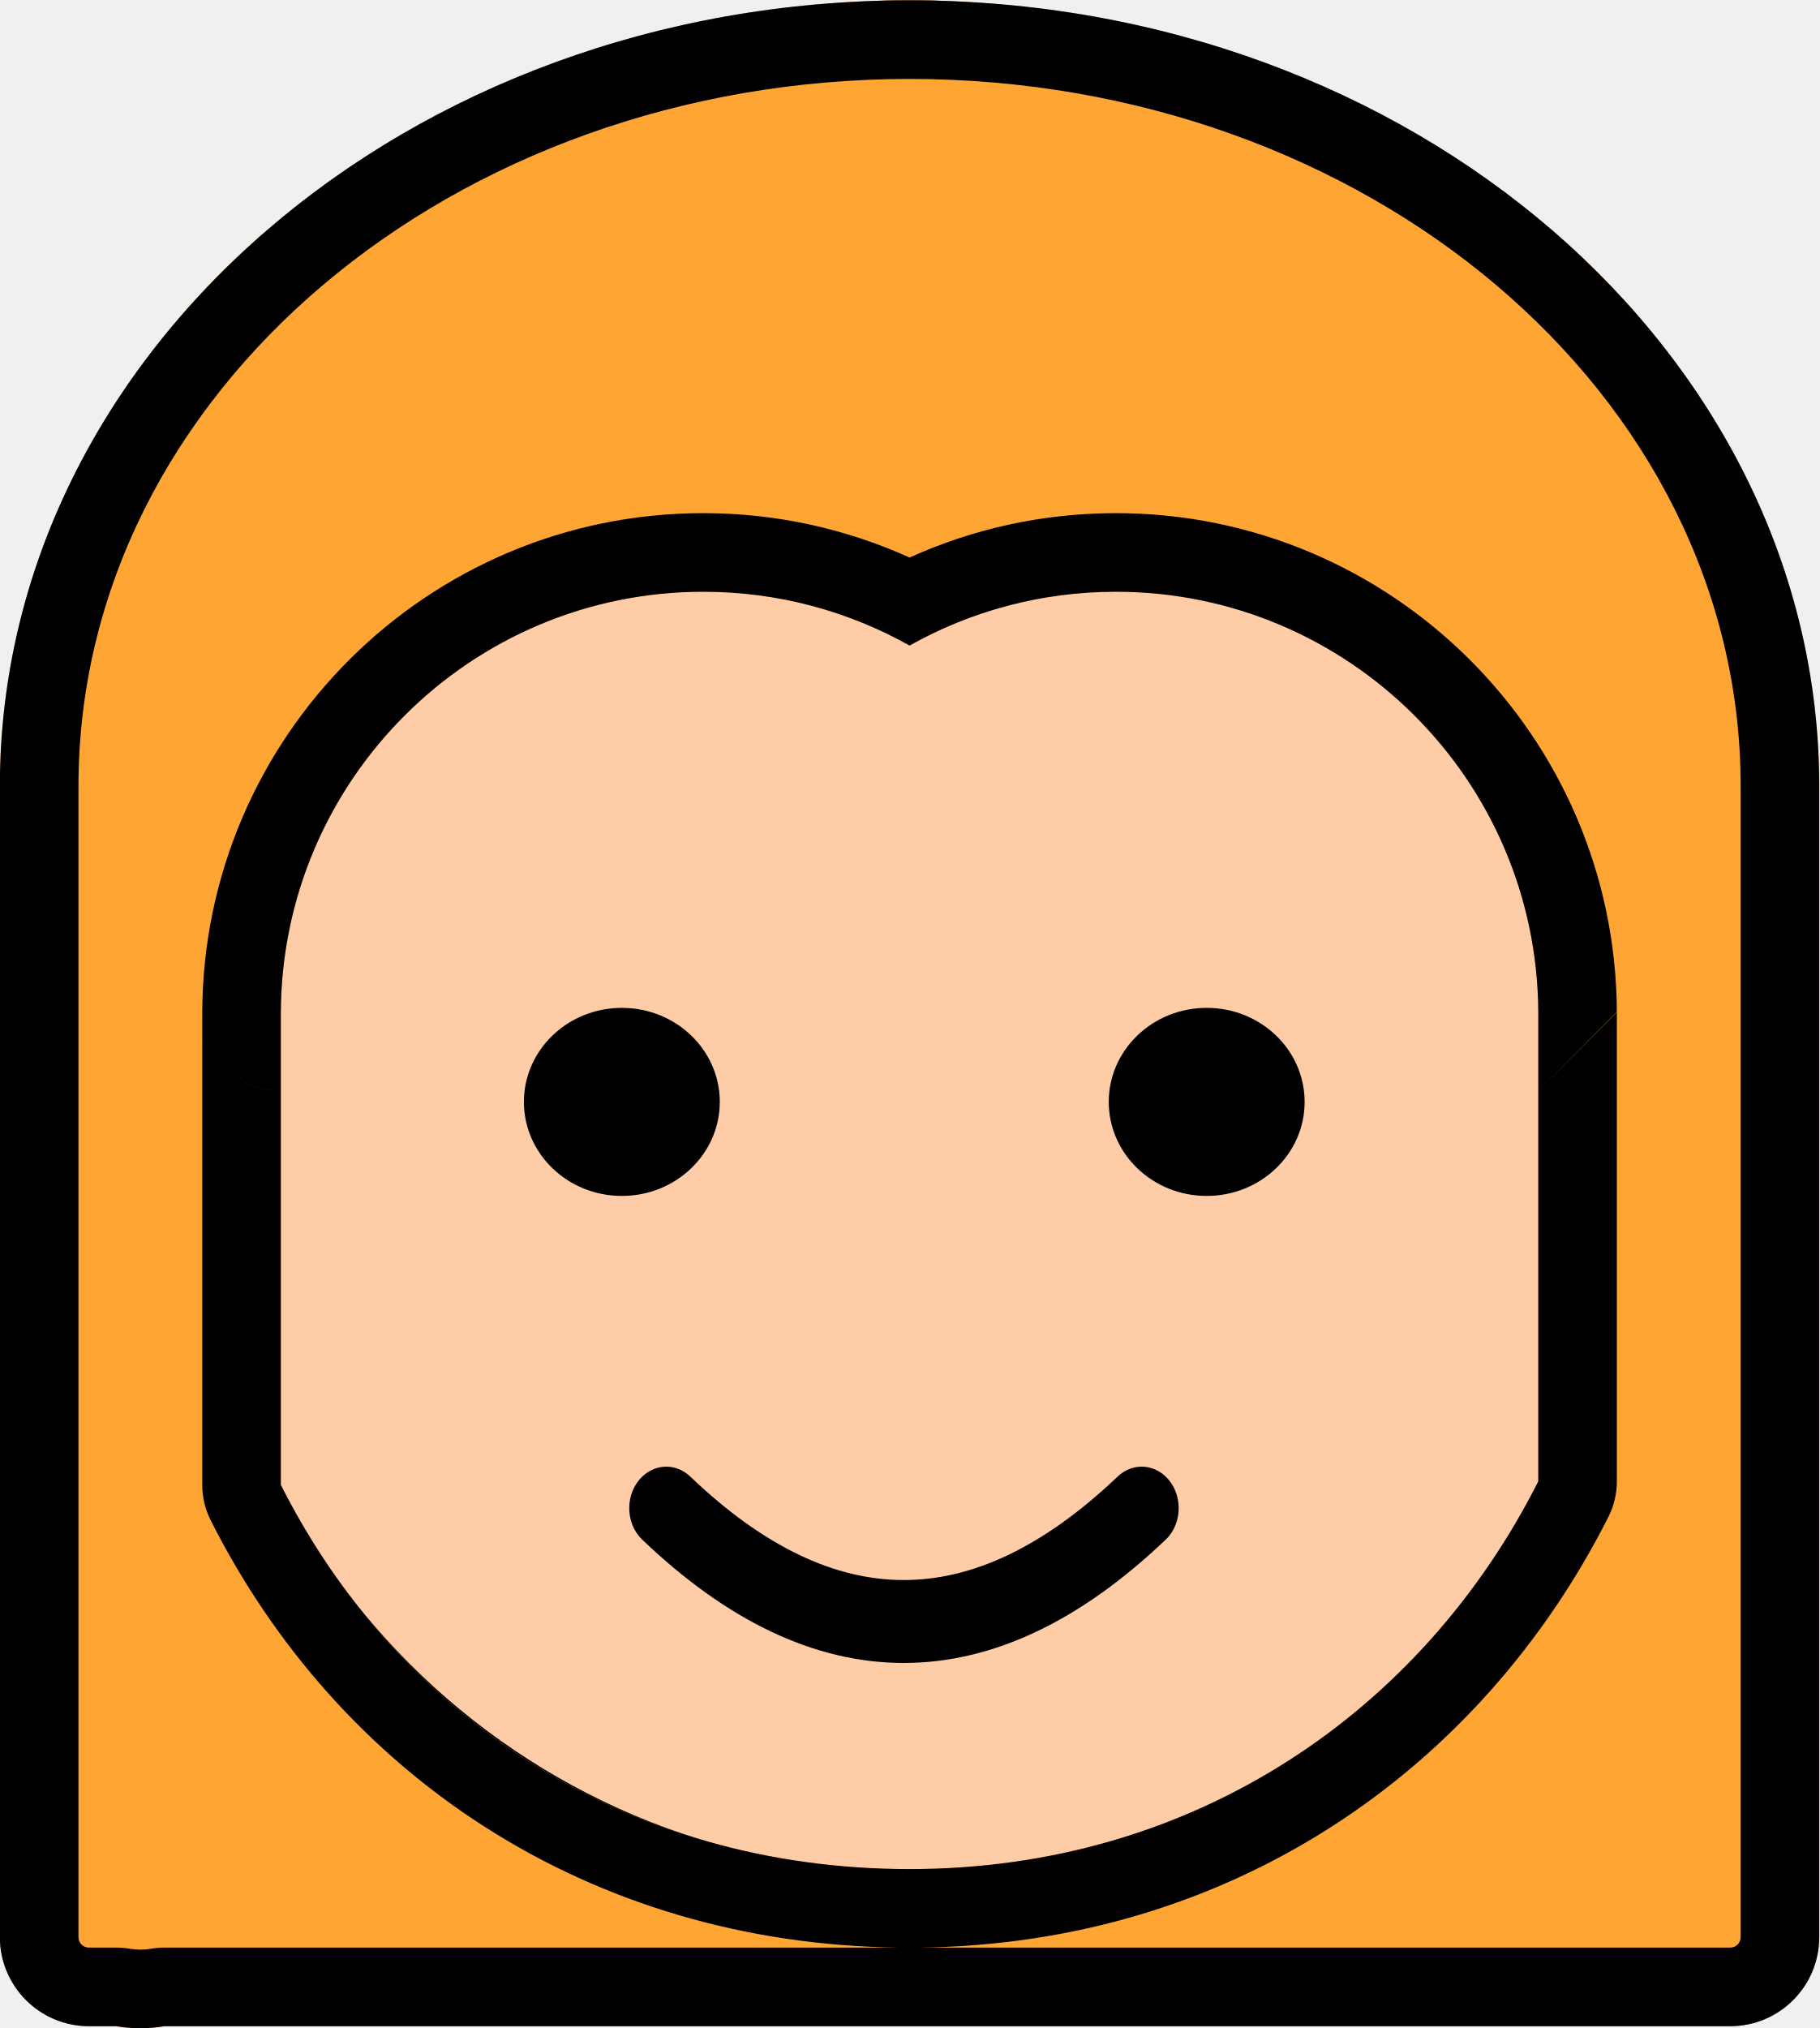
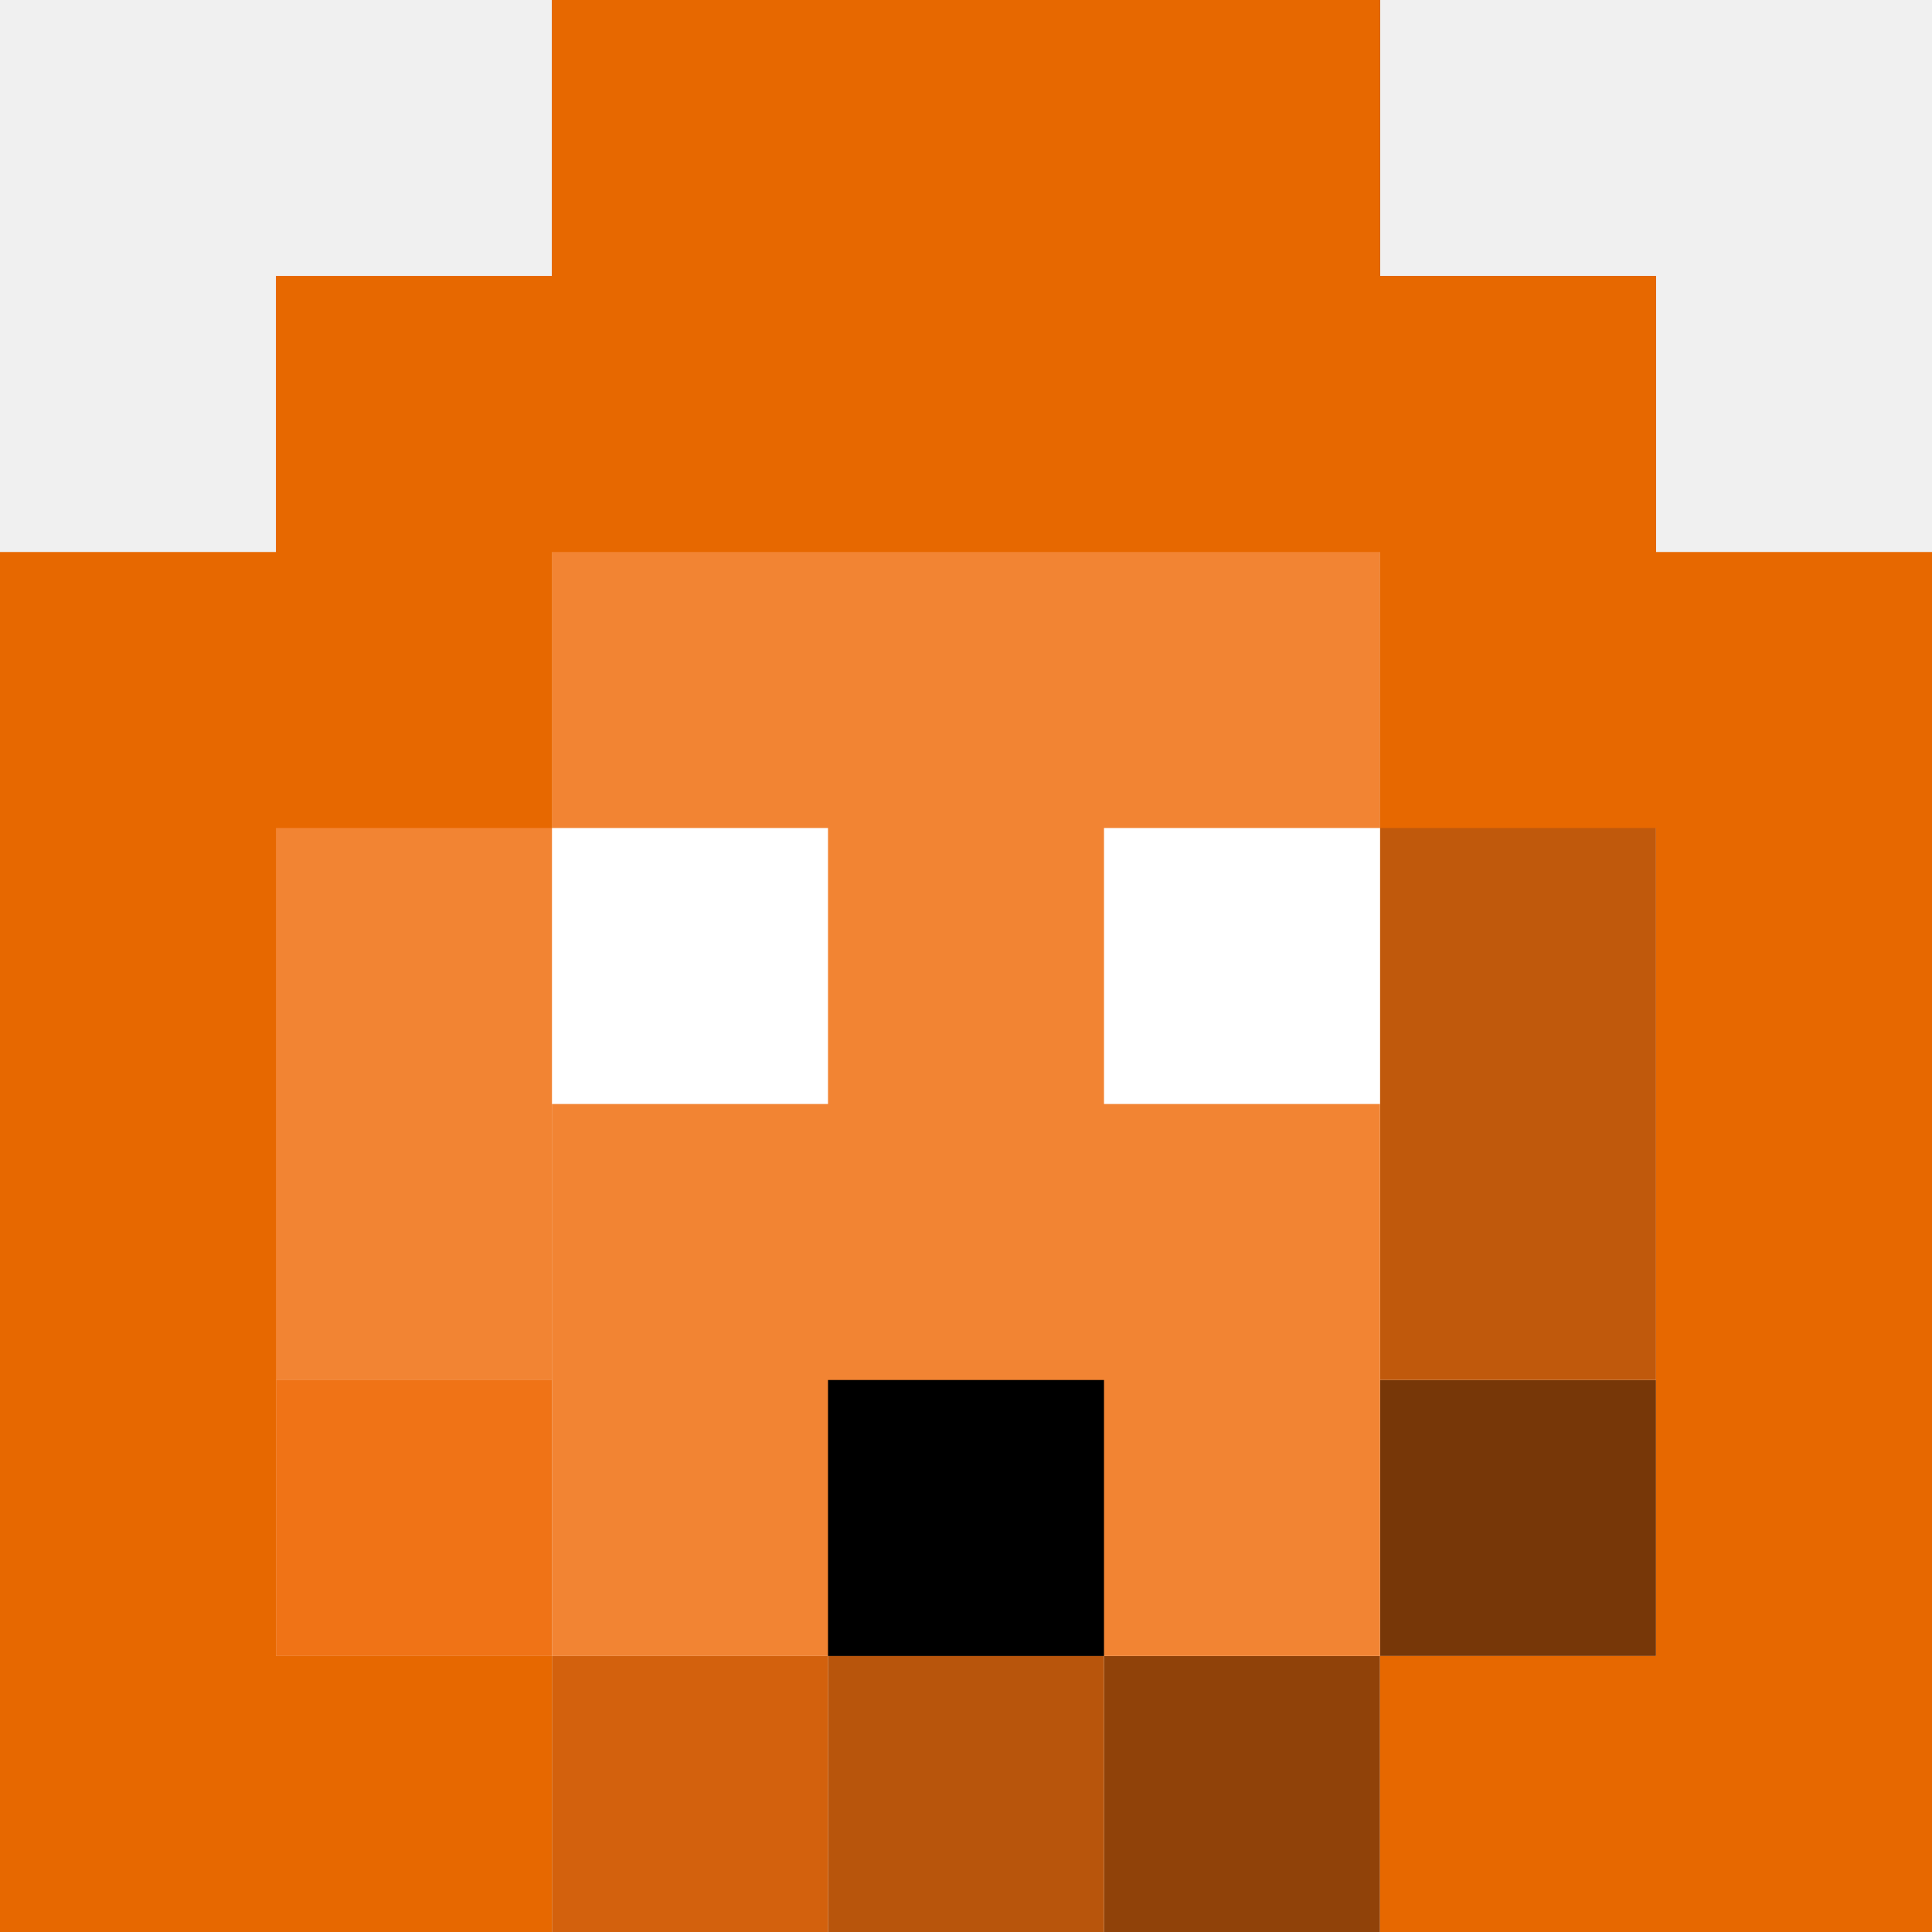
- <svg xmlns="http://www.w3.org/2000/svg" width="100%" height="100%" viewBox="0 0 926 1032" version="1.1" xml:space="preserve" style="fill-rule:evenodd;clip-rule:evenodd;stroke-linecap:round;stroke-linejoin:round;stroke-miterlimit:1.5;">
-   <g id="Artboard1" transform="matrix(1.00121,0,0,0.998952,0,1.47283e-12)">
-     <rect x="0" y="-0" width="924.882" height="1033.08" style="fill:none;" />
-     <clipPath id="_clip1">
-       <rect x="0" y="-0" width="924.882" height="1033.08" />
-     </clipPath>
-     <g clip-path="url(#_clip1)">
-       <g id="Female" transform="matrix(15.9586,-7.01582e-15,1.10769e-15,-11.7881,-60449.8,37121.8)">
-         <g id="Face" transform="matrix(1,6.72742e-18,1.88744e-17,0.96124,4.52351e-13,122.057)">
-           <g transform="matrix(0.0625863,-3.72489e-17,6.03463e-18,-0.0869421,3787.91,3151.17)">
-             <path d="M863,430.452C863,206.125 683.766,24 463,24C242.234,24 63,206.125 63,430.452L63,625.548C63,849.875 242.234,1032 463,1032C683.766,1032 863,849.875 863,625.548L863,430.452Z" style="fill:rgb(255,204,168);" />
-             <path d="M863,430.452C863,206.125 683.766,24 463,24C242.234,24 63,206.125 63,430.452L63,625.548C63,849.875 242.234,1032 463,1032C683.766,1032 863,849.875 863,625.548L863,430.452ZM823,430.452L823,625.548C823,827.442 661.689,991.355 463,991.355C264.311,991.355 103,827.442 103,625.548L103,430.452C103,228.558 264.311,64.645 463,64.645C661.689,64.645 823,228.558 823,430.452Z" />
-           </g>
-           <g id="Mouth" transform="matrix(0.0915771,-5.44051e-17,9.96539e-18,-0.144788,3774.36,3178.88)">
-             <path d="M379.764,674C434.882,721.025 490,720.842 545.118,674" style="fill:none;stroke:black;stroke-width:25.75px;" />
-           </g>
-           <g id="Eyes" transform="matrix(1,1.97215e-31,-2.46519e-32,1,0.612691,-4.233)">
-             <g transform="matrix(0.0264151,-1.5693e-17,2.46344e-18,-0.0357914,3816.38,3133.38)">
-               <circle cx="354.331" cy="826.772" r="118.11" />
-             </g>
-             <g transform="matrix(0.0264151,-1.5693e-17,2.46344e-18,-0.0357914,3797.75,3133.38)">
-               <circle cx="354.331" cy="826.772" r="118.11" />
-             </g>
-           </g>
-         </g>
-         <g transform="matrix(0.0625863,-3.72489e-17,5.89429e-18,-0.0849202,3787.91,3149.08)">
-           <g id="hair">
-             <path d="M0,985.659L-0,399.961C-0,179.239 207.463,0.041 463,0.041C718.537,0.041 926,179.239 926,399.961L926,985.659C926,1010.66 905.702,1030.96 880.7,1030.96L83.716,1030.96C79.744,1031.64 75.663,1032 71.5,1032C67.337,1032 63.256,1031.64 59.284,1030.96L45.3,1030.96C20.298,1030.96 0,1010.66 0,985.659ZM783,514.959L782.997,514.959C782.441,396.78 686.318,301 568,301C529.874,301 494.053,310.945 463,328.376C431.947,310.945 396.126,301 358,301C239.682,301 143.559,396.78 143.003,514.959L143,514.959L143,755.486C202.066,872.557 317.84,951 463,951C608.16,951 723.934,870.652 783,753.715L783,514.959Z" style="fill:rgb(255,165,52);" />
-             <path d="M0,985.659L-0,399.961C-0,179.239 207.463,0.041 463,0.041C718.537,0.041 926,179.239 926,399.961L926,985.659C926,1010.66 905.702,1030.96 880.7,1030.96L83.716,1030.96C79.744,1031.64 75.663,1032 71.5,1032C67.337,1032 63.256,1031.64 59.284,1030.96L45.3,1030.96C20.298,1030.96 0,1010.66 0,985.659ZM886,985.659L886,399.961C886,199.588 694.979,40.041 463,40.041C231.021,40.041 40,199.588 40,399.961L40,514.959C40,514.959 -0,554.959 0,554.959L40,514.959L40,985.659C40,988.584 42.375,990.959 45.3,990.959L59.284,990.959C61.562,990.959 63.835,991.153 66.08,991.54C67.842,991.844 69.653,992 71.5,992C73.347,992 75.158,991.844 76.92,991.54C79.165,991.153 81.438,990.959 83.716,990.959L458.104,990.959C299.015,989.231 172.296,902.352 107.288,773.504C104.469,767.916 103,761.745 103,755.486L103,514.959L103.034,516.319L103.003,514.77C103.663,374.604 217.668,261 358,261C395.425,261 430.975,269.086 463,283.589C495.025,269.086 530.575,261 568,261C708.332,261 822.337,374.604 822.997,514.77L783.003,554.953L783,554.959L823,514.959L823,753.715C823,759.98 821.528,766.157 818.704,771.749C753.701,900.439 626.889,989.228 467.789,990.959L880.7,990.959C883.625,990.959 886,988.584 886,985.659ZM783,514.959L782.997,514.959C782.441,396.78 686.318,301 568,301C529.874,301 494.053,310.945 463,328.376C431.947,310.945 396.126,301 358,301C239.682,301 143.559,396.78 143.003,514.959L143,514.959L143,755.486C202.066,872.557 317.84,951 463,951C608.16,951 723.934,870.652 783,753.715L783,514.959ZM143,554.959L142.839,554.955L143,554.959ZM115.989,544.458L114.654,543.178C115.089,543.615 115.534,544.043 115.989,544.458L116,544.469L116.204,544.647L117.317,545.624L117.386,545.679L117.399,545.691L117.548,545.809L118.73,546.756L118.844,546.839L118.848,546.842L118.879,546.864C121.234,548.653 123.796,550.183 126.521,551.417C130.971,553.432 135.857,554.655 140.997,554.908C132.959,554.505 125.255,551.687 118.879,546.864L118.844,546.839L117.548,545.809L117.386,545.679L116.204,544.647L115.989,544.458ZM113.391,541.854L114.623,543.145L113.303,541.751L113.391,541.854ZM112.134,540.402L113.132,541.554L112.017,540.253L112.134,540.402ZM110.947,538.891L111.863,540.057L110.8,538.686L110.947,538.891ZM103.185,518.768C103.532,522.45 104.379,525.987 105.656,529.31C106.934,532.633 108.643,535.741 110.716,538.566C106.478,532.774 103.87,525.935 103.185,518.768ZM103.052,517.017L103.166,518.514L103.047,516.811L103.052,517.017Z" />
-           </g>
-         </g>
+ <svg xmlns="http://www.w3.org/2000/svg" width="100%" height="100%" viewBox="0 0 21 21" version="1.1" xml:space="preserve" style="fill-rule:evenodd;clip-rule:evenodd;stroke-linejoin:round;stroke-miterlimit:2;">
+   <rect id="blank-face" x="0" y="0" width="21" height="21" style="fill:none;" />
+   <g id="blank-face1">
+     <g id="face-shade">
+       <g transform="matrix(1,0,0,1,9,15)">
+         <rect x="6" y="0" width="3" height="3" style="fill:rgb(119,55,8);" />
      </g>
+       <g transform="matrix(1,0,0,1,6,18)">
+         <rect x="6" y="0" width="3" height="3" style="fill:rgb(144,66,9);" />
+       </g>
+       <g transform="matrix(1,0,0,1,3,18)">
+         <rect x="6" y="0" width="3" height="3" style="fill:rgb(184,85,12);" />
+       </g>
+       <g transform="matrix(1,0,0,1,1.77636e-15,18)">
+         <rect x="6" y="0" width="3" height="3" style="fill:rgb(211,97,13);" />
+       </g>
+       <g transform="matrix(1,0,0,1,-3,15)">
+         <rect x="6" y="0" width="3" height="3" style="fill:rgb(240,115,22);" />
+       </g>
+       <g transform="matrix(1,0,0,4,9,3)">
+         <rect x="6" y="0" width="3" height="3" style="fill:rgb(192,89,12);" />
+       </g>
+     </g>
+     <g id="face-pale">
+       <g transform="matrix(1,0,0,4,-3,3)">
+         <rect x="6" y="0" width="3" height="3" style="fill:rgb(242,132,51);" />
+       </g>
+       <g transform="matrix(1,0,0,4,-3,3)">
+         <rect x="6" y="0" width="3" height="3" style="fill:rgb(242,132,51);" />
+       </g>
+       <g transform="matrix(3,0,0,6,-12,0)">
+         <rect x="6" y="0" width="3" height="3" style="fill:rgb(242,132,51);" />
+       </g>
+     </g>
+     <g id="head-shade1">
+       <g transform="matrix(1,0,0,1,6,0)">
+         <rect x="6" y="0" width="3" height="3" style="fill:rgb(144,66,9);" />
+       </g>
+       <g transform="matrix(1,0,0,1,3,0)">
+         <rect x="6" y="0" width="3" height="3" style="fill:rgb(184,85,12);" />
+       </g>
+       <rect x="6" y="0" width="3" height="3" style="fill:rgb(211,97,13);" />
+     </g>
+     <g id="eyes">
+       <g transform="matrix(1,0,0,1,3,15)">
+         <rect x="6" y="0" width="3" height="3" />
+       </g>
+       <g transform="matrix(1,0,0,1,0,9)">
+         <rect x="6" y="0" width="3" height="3" style="fill:white;" />
+       </g>
+       <g transform="matrix(1,0,0,1,6,9)">
+         <rect x="6" y="0" width="3" height="3" style="fill:white;" />
+       </g>
+     </g>
+     <g id="meg" transform="matrix(3,0,0,2,-12,0)">
+       <path d="M4,10.5L4,3L5,3L5,1.5L6,1.5L6,0L9,0L9,1.5L10,1.5L10,3L11,3L11,10.5L9,10.5L9,9L10,9L10,4.5L9,4.5L9,3L6,3L6,4.5L5,4.5L5,9L6,9L6,10.5L4,10.5Z" style="fill:rgb(231,104,0);" />
    </g>
  </g>
</svg>
